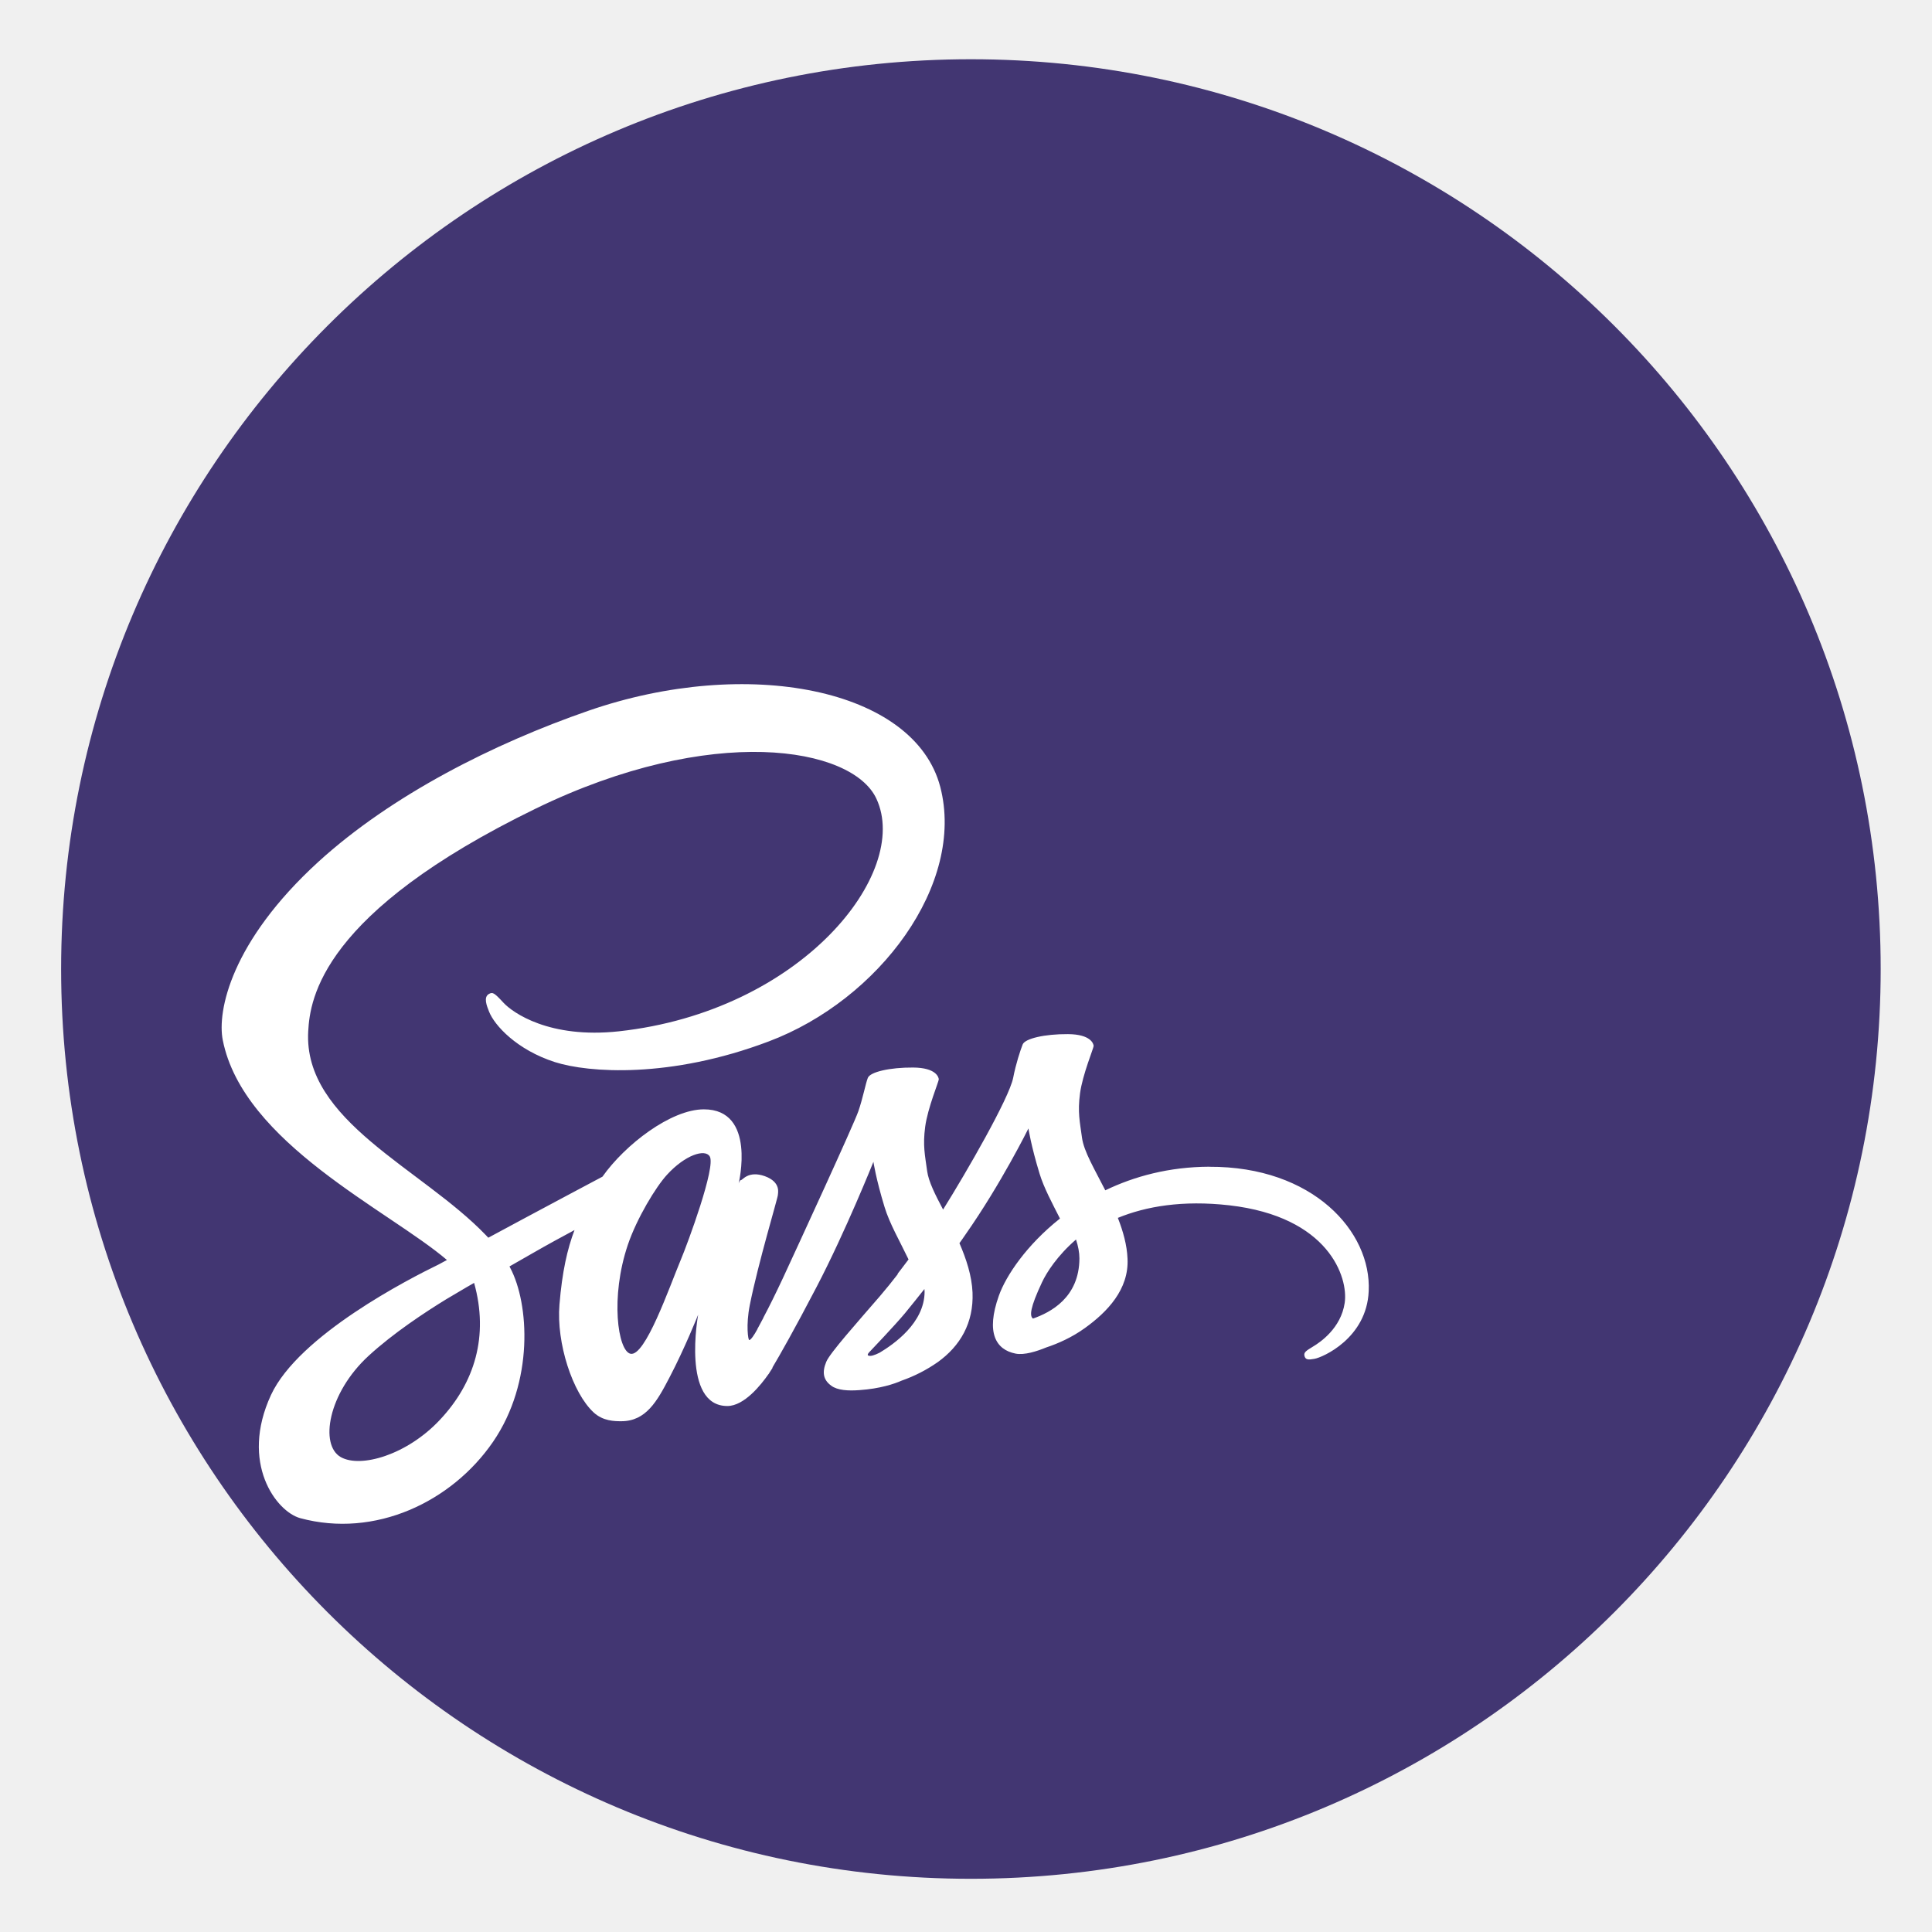
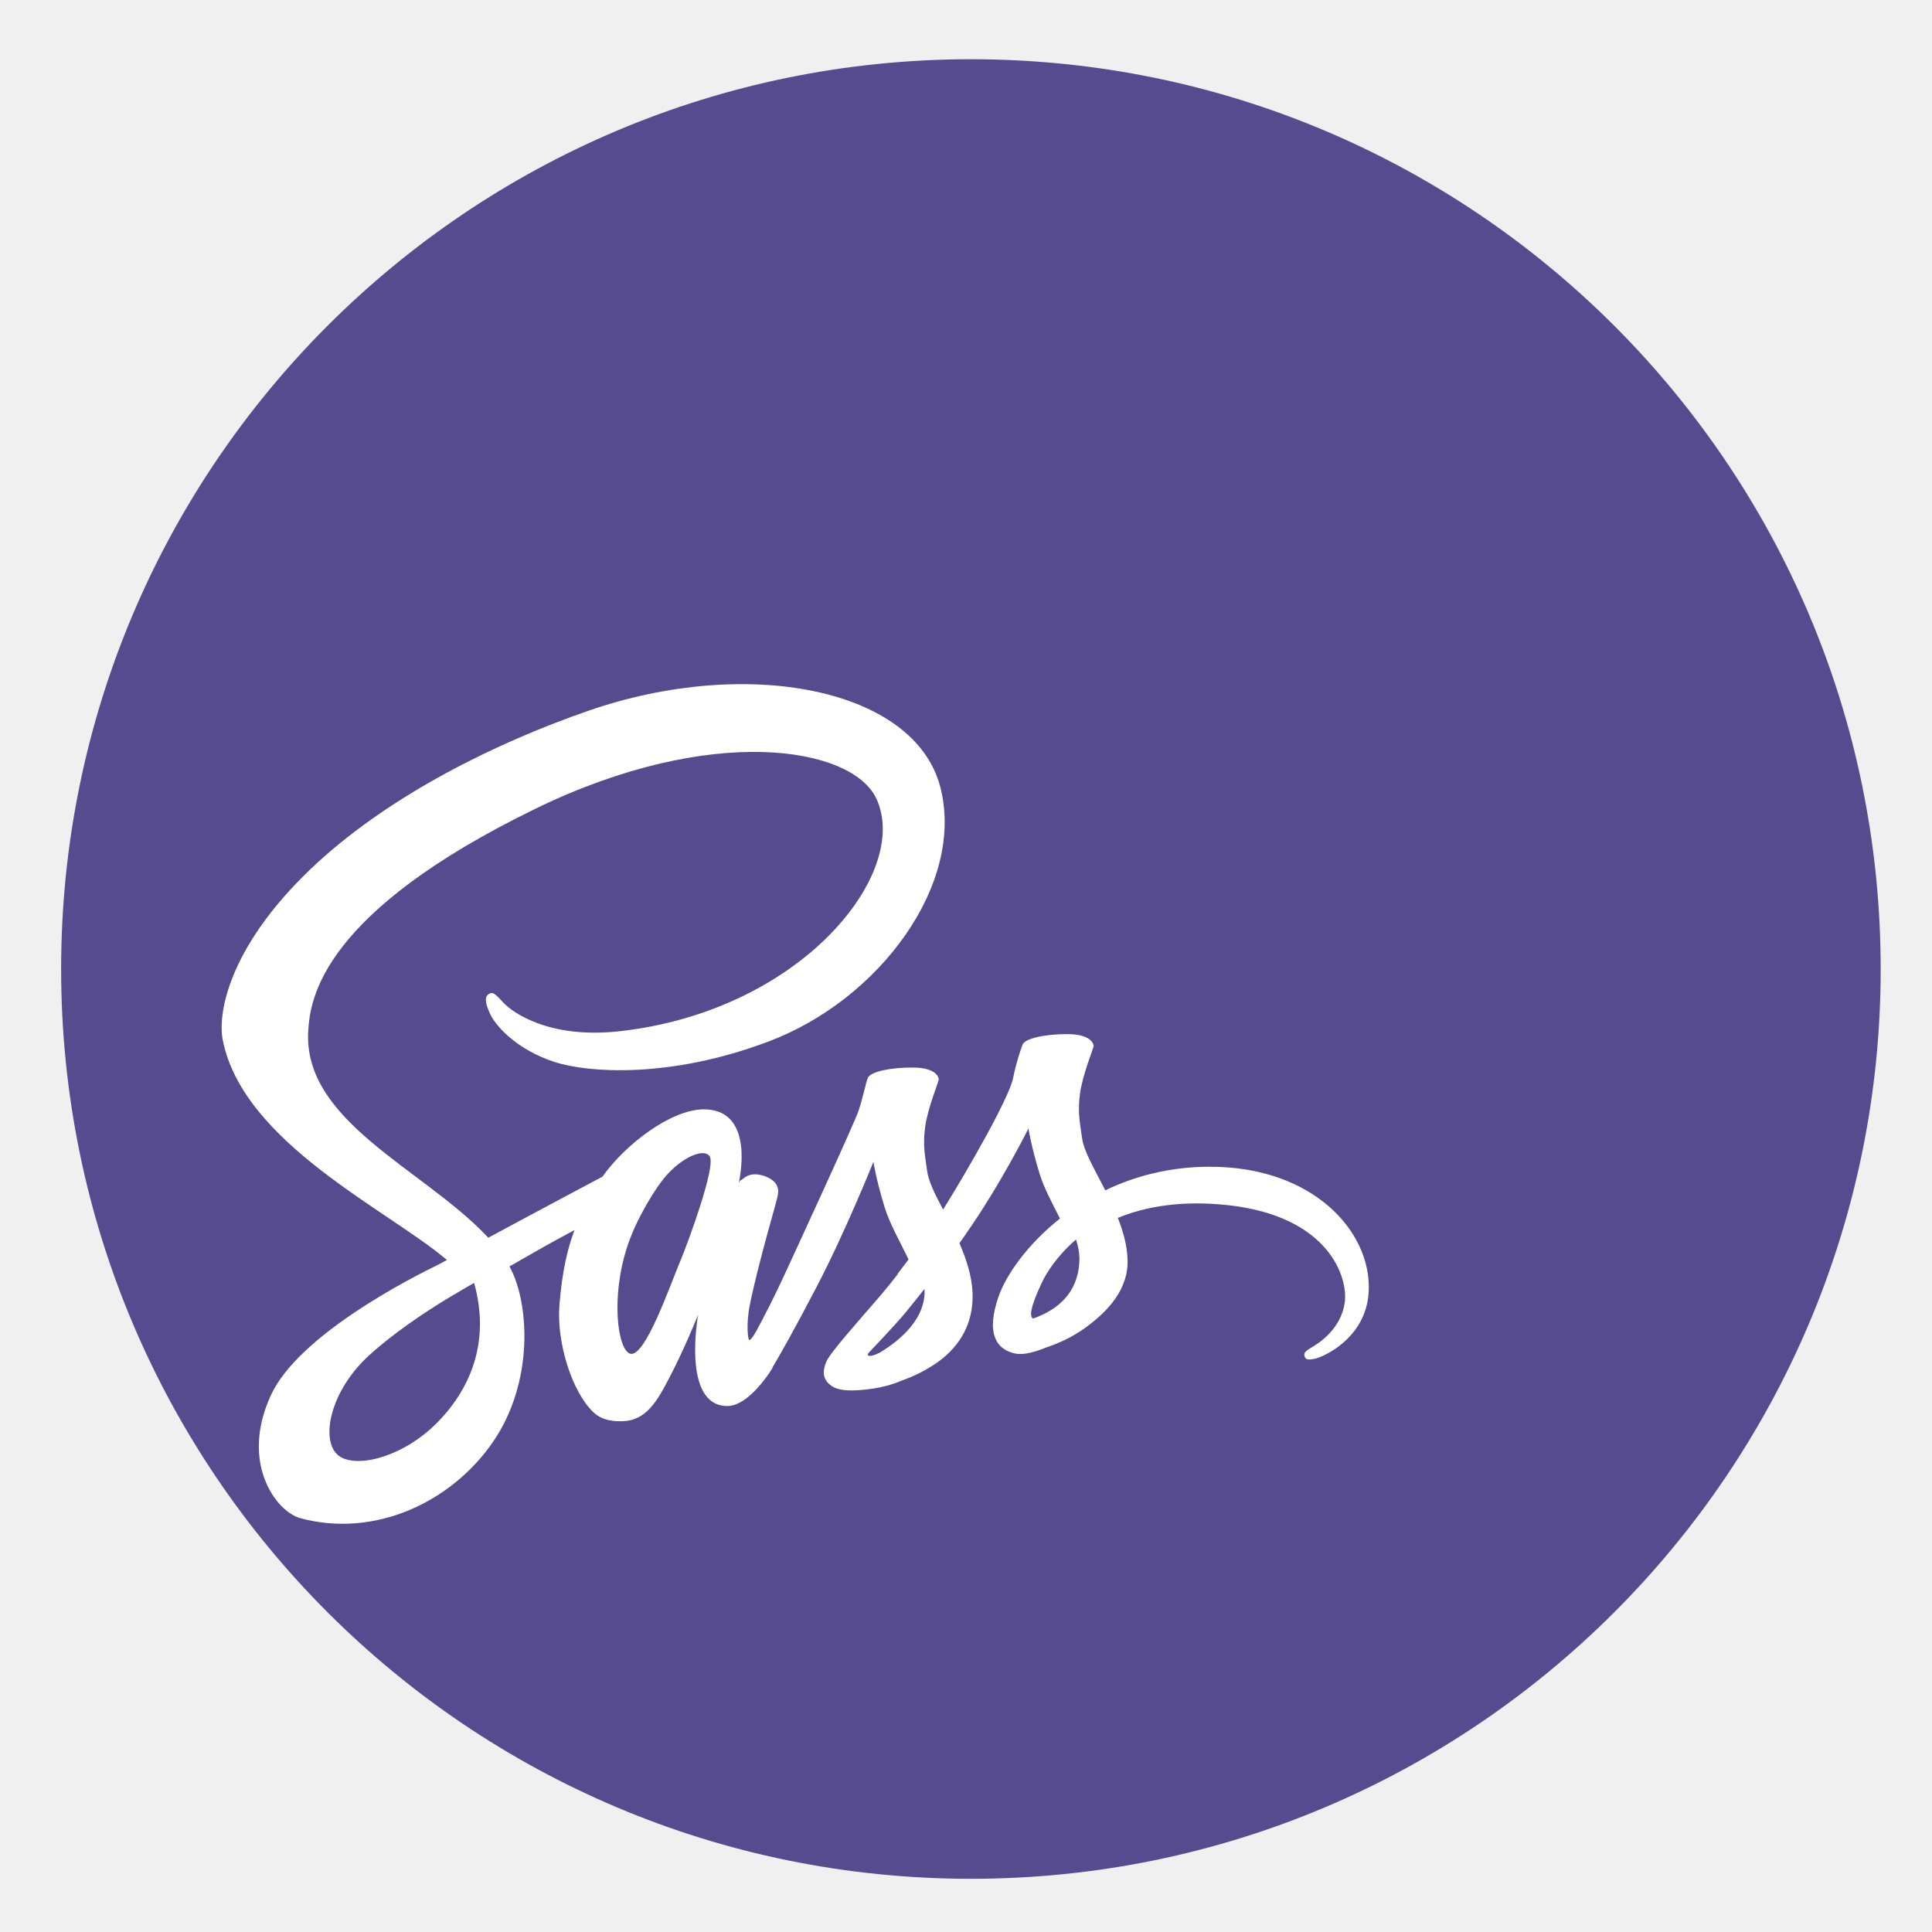
<svg xmlns="http://www.w3.org/2000/svg" viewBox="0 0 512 512">
-   <circle cx="257.3" cy="256.8" r="241.1" fill="#423672" paint-order="stroke fill markers" />
+   <circle cx="257.3" cy="256.8" r="241.1" fill="#574b90" paint-order="stroke fill markers" />
  <path d="M320.46 309.19c-10.64.045-19.854 2.549-27.547 6.257-2.802-5.517-5.7-10.334-6.174-13.953-.569-4.22-1.187-6.722-.522-11.728.666-5.007 3.656-12.102 3.61-12.605-.047-.51-.665-3.06-6.795-3.107-6.126-.045-11.394 1.16-12.015 2.735-.618 1.576-1.804 5.146-2.516 8.85-1.093 5.424-12.254 24.798-18.572 34.907-2.089-3.939-3.846-7.418-4.226-10.199-.57-4.219-1.187-6.722-.522-11.728.665-5.007 3.656-12.102 3.608-12.605-.047-.51-.665-3.06-6.787-3.106-6.127-.046-11.394 1.158-12.015 2.735-.618 1.575-1.283 5.284-2.517 8.857-1.234 3.568-16.1 35.83-19.992 44.222-1.996 4.263-3.704 7.696-4.94 10.012-.188.37-.331.602-.426.788.142-.231.238-.464.238-.37a164.467 164.467 0 01-1.663 3.105v.046c-.808 1.483-1.71 2.826-2.137 2.826-.285 0-.902-3.892.143-9.225 2.231-11.218 7.501-28.642 7.455-29.248-.048-.325.997-3.338-3.467-4.96-4.321-1.53-5.889 1.02-6.268 1.02s-.665.928-.665.928 4.797-19.657-9.213-19.657c-8.737 0-20.898 9.367-26.879 17.844-3.752 1.993-11.87 6.304-20.422 10.89-3.276 1.76-6.648 3.568-9.827 5.284-.237-.233-.428-.465-.665-.696-16.998-17.708-48.391-30.223-47.063-54.002.475-8.67 3.562-31.429 60.36-59.052 46.54-22.617 83.802-16.411 90.213-2.596 9.213 19.701-19.9 56.369-68.27 61.652-18.427 1.994-28.116-4.96-30.534-7.554-2.518-2.734-2.898-2.874-3.848-2.364-1.567.834-.57 3.245 0 4.681 1.425 3.662 7.363 10.154 17.475 13.4 8.882 2.827 30.487 4.403 56.606-5.47 29.35-11.032 52.191-41.764 45.496-67.478-6.84-26.14-51.24-34.72-93.253-20.166-25.028 8.67-52.092 22.295-71.575 40.048-23.125 21.14-26.833 39.538-25.313 47.234 5.414 27.3 43.976 45.099 59.408 58.265-.76.418-1.472.789-2.136 1.16-7.74 3.754-37.136 18.772-44.499 34.629-8.307 17.985 1.377 30.868 7.74 32.629 19.853 5.376 40.176-4.311 51.1-20.211 10.918-15.895 9.59-36.668 4.56-46.125-.049-.138-.144-.23-.19-.37a689.028 689.028 0 016.078-3.477c3.94-2.27 7.785-4.358 11.156-6.164-1.9 5.007-3.277 11.031-3.99 19.746-.854 10.2 3.468 23.411 9.068 28.598 2.469 2.271 5.46 2.318 7.31 2.318 6.553 0 9.497-5.285 12.775-11.586 4.037-7.696 7.6-16.643 7.6-16.643s-4.463 24.197 7.74 24.197c4.463 0 8.928-5.609 10.924-8.483v.046s.096-.184.333-.555c.475-.696.712-1.113.712-1.113v-.14c1.804-3.013 5.747-9.922 11.685-21.32 7.693-14.741 15.055-33.146 15.055-33.146s.665 4.498 2.946 11.96c1.329 4.404 4.13 9.225 6.362 13.909-1.803 2.41-2.897 3.8-2.897 3.8s0 .046.047.093a145.996 145.996 0 01-4.7 5.795c-6.08 7.045-13.298 15.109-14.25 17.43-1.14 2.736-.855 4.774 1.33 6.351 1.614 1.206 4.464 1.39 7.455 1.16 5.462-.373 9.305-1.67 11.163-2.505a39.443 39.443 0 009.596-4.913c5.936-4.263 9.543-10.38 9.213-18.45-.19-4.45-1.663-8.902-3.467-13.07.523-.742 1.093-1.53 1.615-2.317 9.405-13.399 16.668-28.088 16.668-28.088s.665 4.495 2.944 11.96c1.14 3.755 3.371 7.883 5.413 11.915-8.83 7-14.295 15.115-16.192 20.443-3.515 9.877-.76 14.322 4.416 15.347 2.327.464 5.651-.603 8.122-1.623 3.087-1.02 6.795-2.643 10.258-5.146 5.936-4.263 11.684-10.244 11.301-18.353-.143-3.662-1.188-7.322-2.565-10.844 7.455-3.058 17.144-4.728 29.49-3.337 26.449 3.013 31.624 19.147 30.626 25.862-.996 6.767-6.553 10.476-8.407 11.586-1.853 1.113-2.422 1.53-2.279 2.364.237 1.205 1.091 1.16 2.658.88 2.186-.37 13.866-5.47 14.388-17.94.761-15.76-14.764-33.094-42.264-32.958zm-203.888 67.09c-8.737 9.315-20.99 12.837-26.257 9.87-5.652-3.198-3.42-16.921 7.362-26.837 6.554-6.025 15.01-11.586 20.607-15.017 1.282-.742 3.135-1.854 5.414-3.199.38-.23.57-.324.57-.324.427-.28.902-.51 1.377-.789 3.94 14.09.141 26.514-9.074 36.294zm63.823-42.37c-3.04 7.276-9.45 25.816-13.343 24.842-3.325-.835-5.367-14.973-.665-28.874 2.374-7 7.409-15.34 10.402-18.586 4.796-5.239 10.066-6.909 11.302-4.821 1.661 2.734-5.795 22.9-7.693 27.442zm52.714 24.565c-1.282.648-2.47 1.065-3.04.74-.426-.231.524-1.112.524-1.112s6.6-6.91 9.213-10.058a439.932 439.932 0 005.176-6.441c0 .23.046.463.046.74-.046 8.296-8.215 13.908-11.916 16.134zm40.652-9.038c-.95-.649-.809-2.828 2.374-9.6 1.235-2.641 4.085-7.089 9.02-11.353.571 1.761.903 3.43.903 5.005-.048 10.432-7.693 14.322-12.3 15.947z" fill="#fff" />
</svg>
